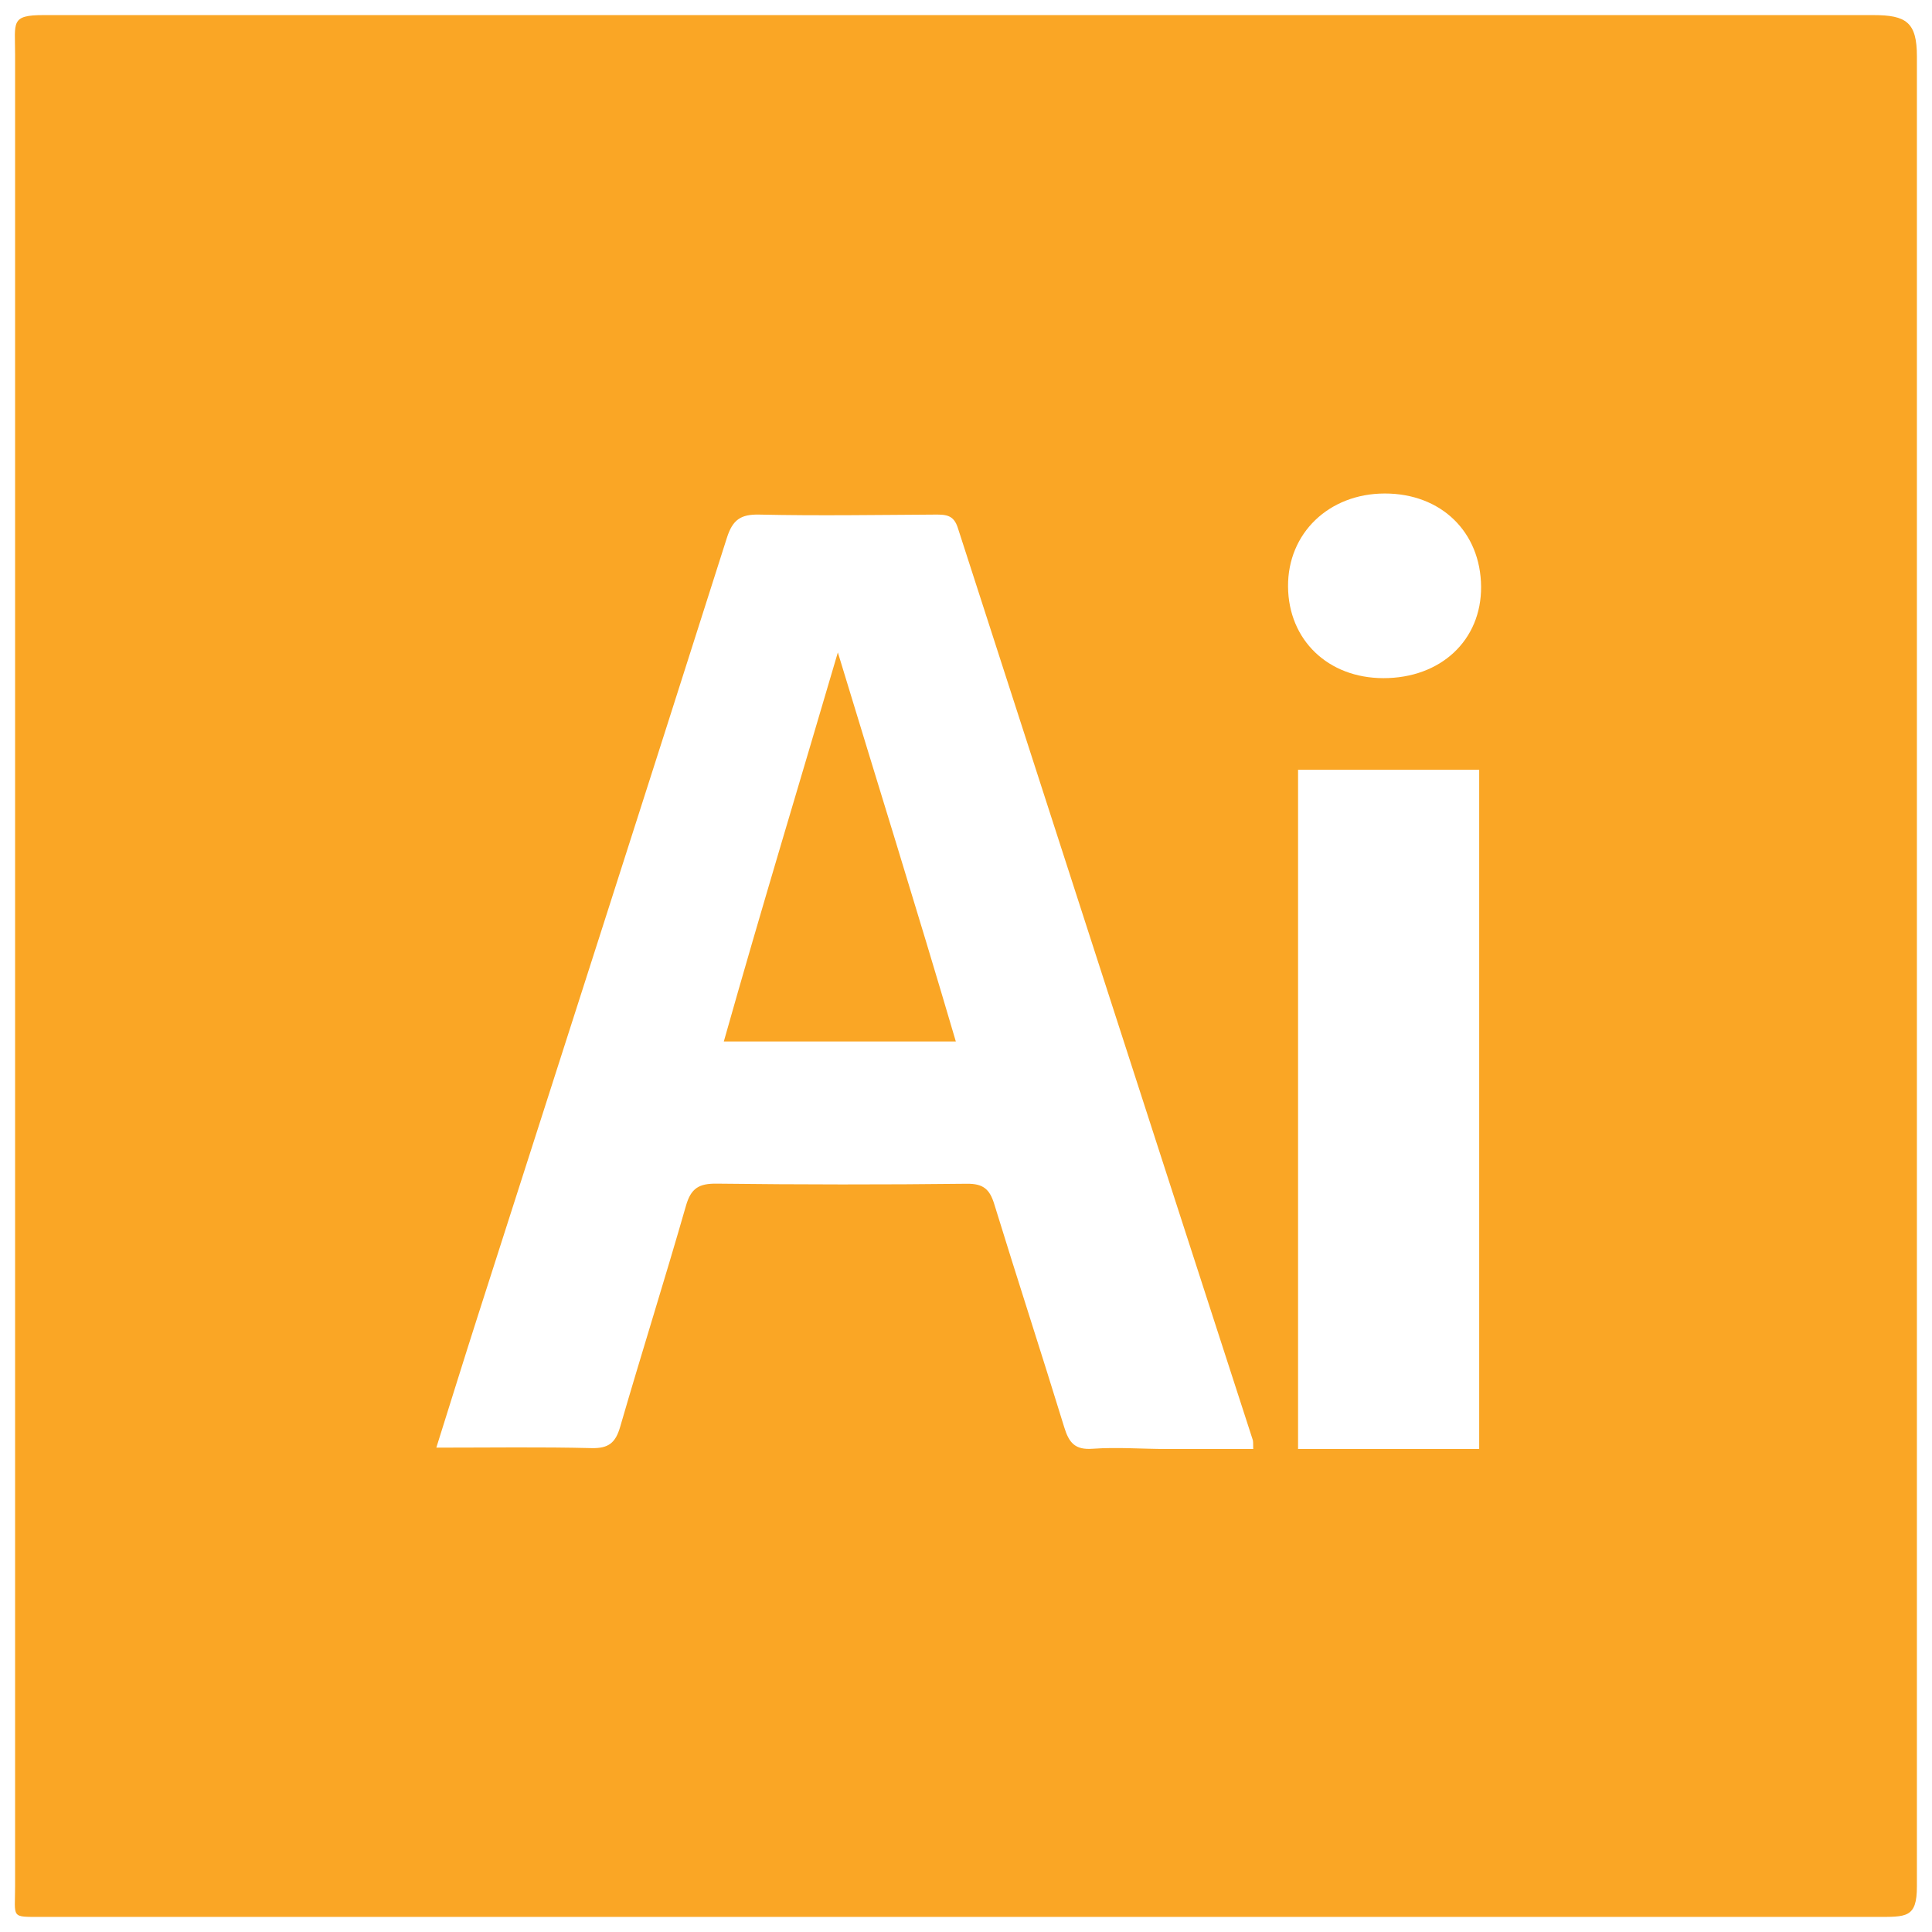
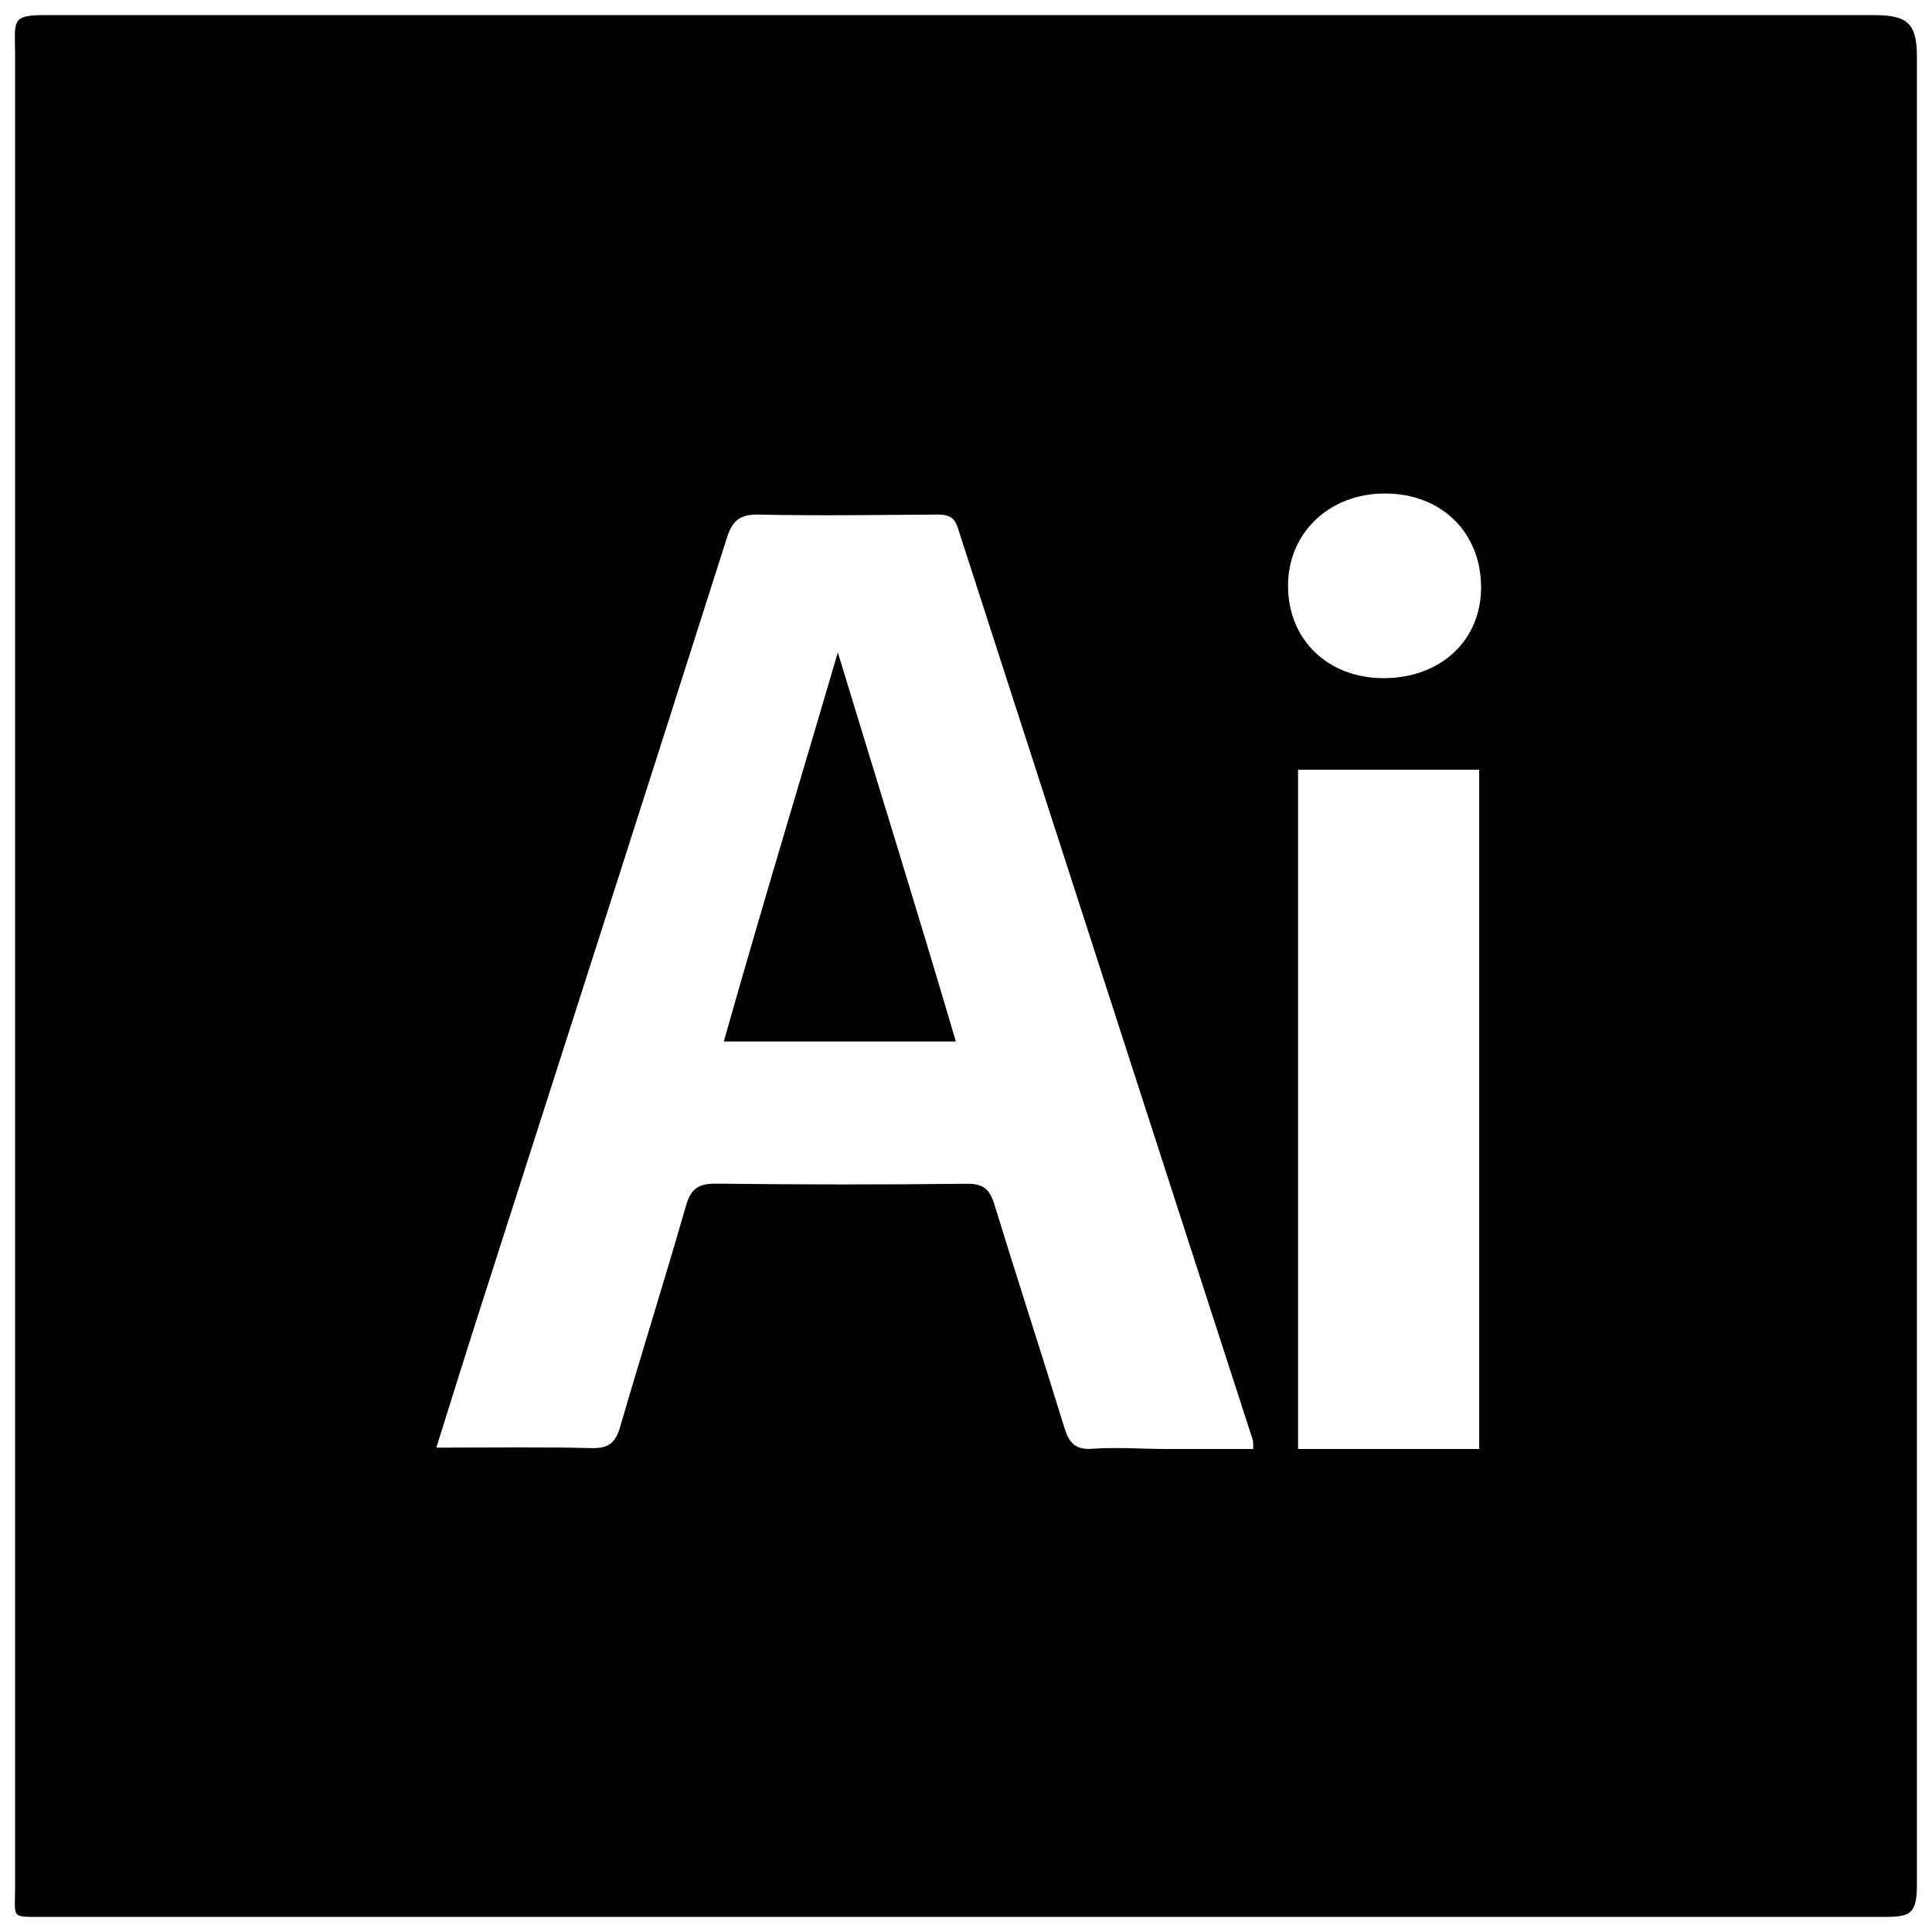
<svg xmlns="http://www.w3.org/2000/svg" viewBox="0 0 128 128">
-   <path fill-rule="evenodd" clip-rule="evenodd" fill="#FAA625" d="M47.955 69h15.371c-2.646-9-5.252-17.32-7.816-25.776C53.022 51.71 50.498 60 47.955 69zm76.157-68H2.873C.687 1 1 1.476 1 3.585v121.394C1 127.086.687 127 2.719 127h121.547c2.031 0 2.734.086 2.734-2.022V3.739C127 1.476 126.298 1 124.112 1zM77.298 96c-1.637 0-3.28-.133-4.909-.016-1.175.088-1.568-.406-1.881-1.426-1.514-4.931-3.123-9.86-4.638-14.79-.305-.992-.741-1.354-1.816-1.341-5.523.064-11.049.058-16.573-.007-1.163-.014-1.698.296-2.03 1.45-1.406 4.904-2.944 9.768-4.365 14.667-.308 1.062-.776 1.433-1.904 1.404-3.318-.083-6.641-.032-10.274-.032.959-3.045 1.829-5.861 2.729-8.665 5.514-17.2 11.047-34.4 16.521-51.611.382-1.198.913-1.567 2.143-1.54 3.886.086 7.775.022 11.663 0 .727-.005 1.223.038 1.489.864 6.505 20.116 13.033 40.356 19.555 60.47.028.091.01.573.025.573h-5.735zM98 96H86V51h12v45zm-6.35-51.071c-3.665-.005-6.289-2.528-6.314-6.07-.024-3.532 2.707-6.159 6.406-6.163 3.728-.004 6.355 2.537 6.384 6.171.026 3.545-2.667 6.068-6.476 6.062z" />
+   <path fill-rule="evenodd" clip-rule="evenodd" fill="currentColor" d="M47.955 69h15.371c-2.646-9-5.252-17.32-7.816-25.776C53.022 51.71 50.498 60 47.955 69zm76.157-68H2.873C.687 1 1 1.476 1 3.585v121.394C1 127.086.687 127 2.719 127h121.547c2.031 0 2.734.086 2.734-2.022V3.739C127 1.476 126.298 1 124.112 1zM77.298 96c-1.637 0-3.28-.133-4.909-.016-1.175.088-1.568-.406-1.881-1.426-1.514-4.931-3.123-9.86-4.638-14.79-.305-.992-.741-1.354-1.816-1.341-5.523.064-11.049.058-16.573-.007-1.163-.014-1.698.296-2.03 1.45-1.406 4.904-2.944 9.768-4.365 14.667-.308 1.062-.776 1.433-1.904 1.404-3.318-.083-6.641-.032-10.274-.032.959-3.045 1.829-5.861 2.729-8.665 5.514-17.2 11.047-34.4 16.521-51.611.382-1.198.913-1.567 2.143-1.54 3.886.086 7.775.022 11.663 0 .727-.005 1.223.038 1.489.864 6.505 20.116 13.033 40.356 19.555 60.47.028.091.01.573.025.573h-5.735zM98 96H86V51h12v45zm-6.35-51.071c-3.665-.005-6.289-2.528-6.314-6.07-.024-3.532 2.707-6.159 6.406-6.163 3.728-.004 6.355 2.537 6.384 6.171.026 3.545-2.667 6.068-6.476 6.062z" />
</svg>
